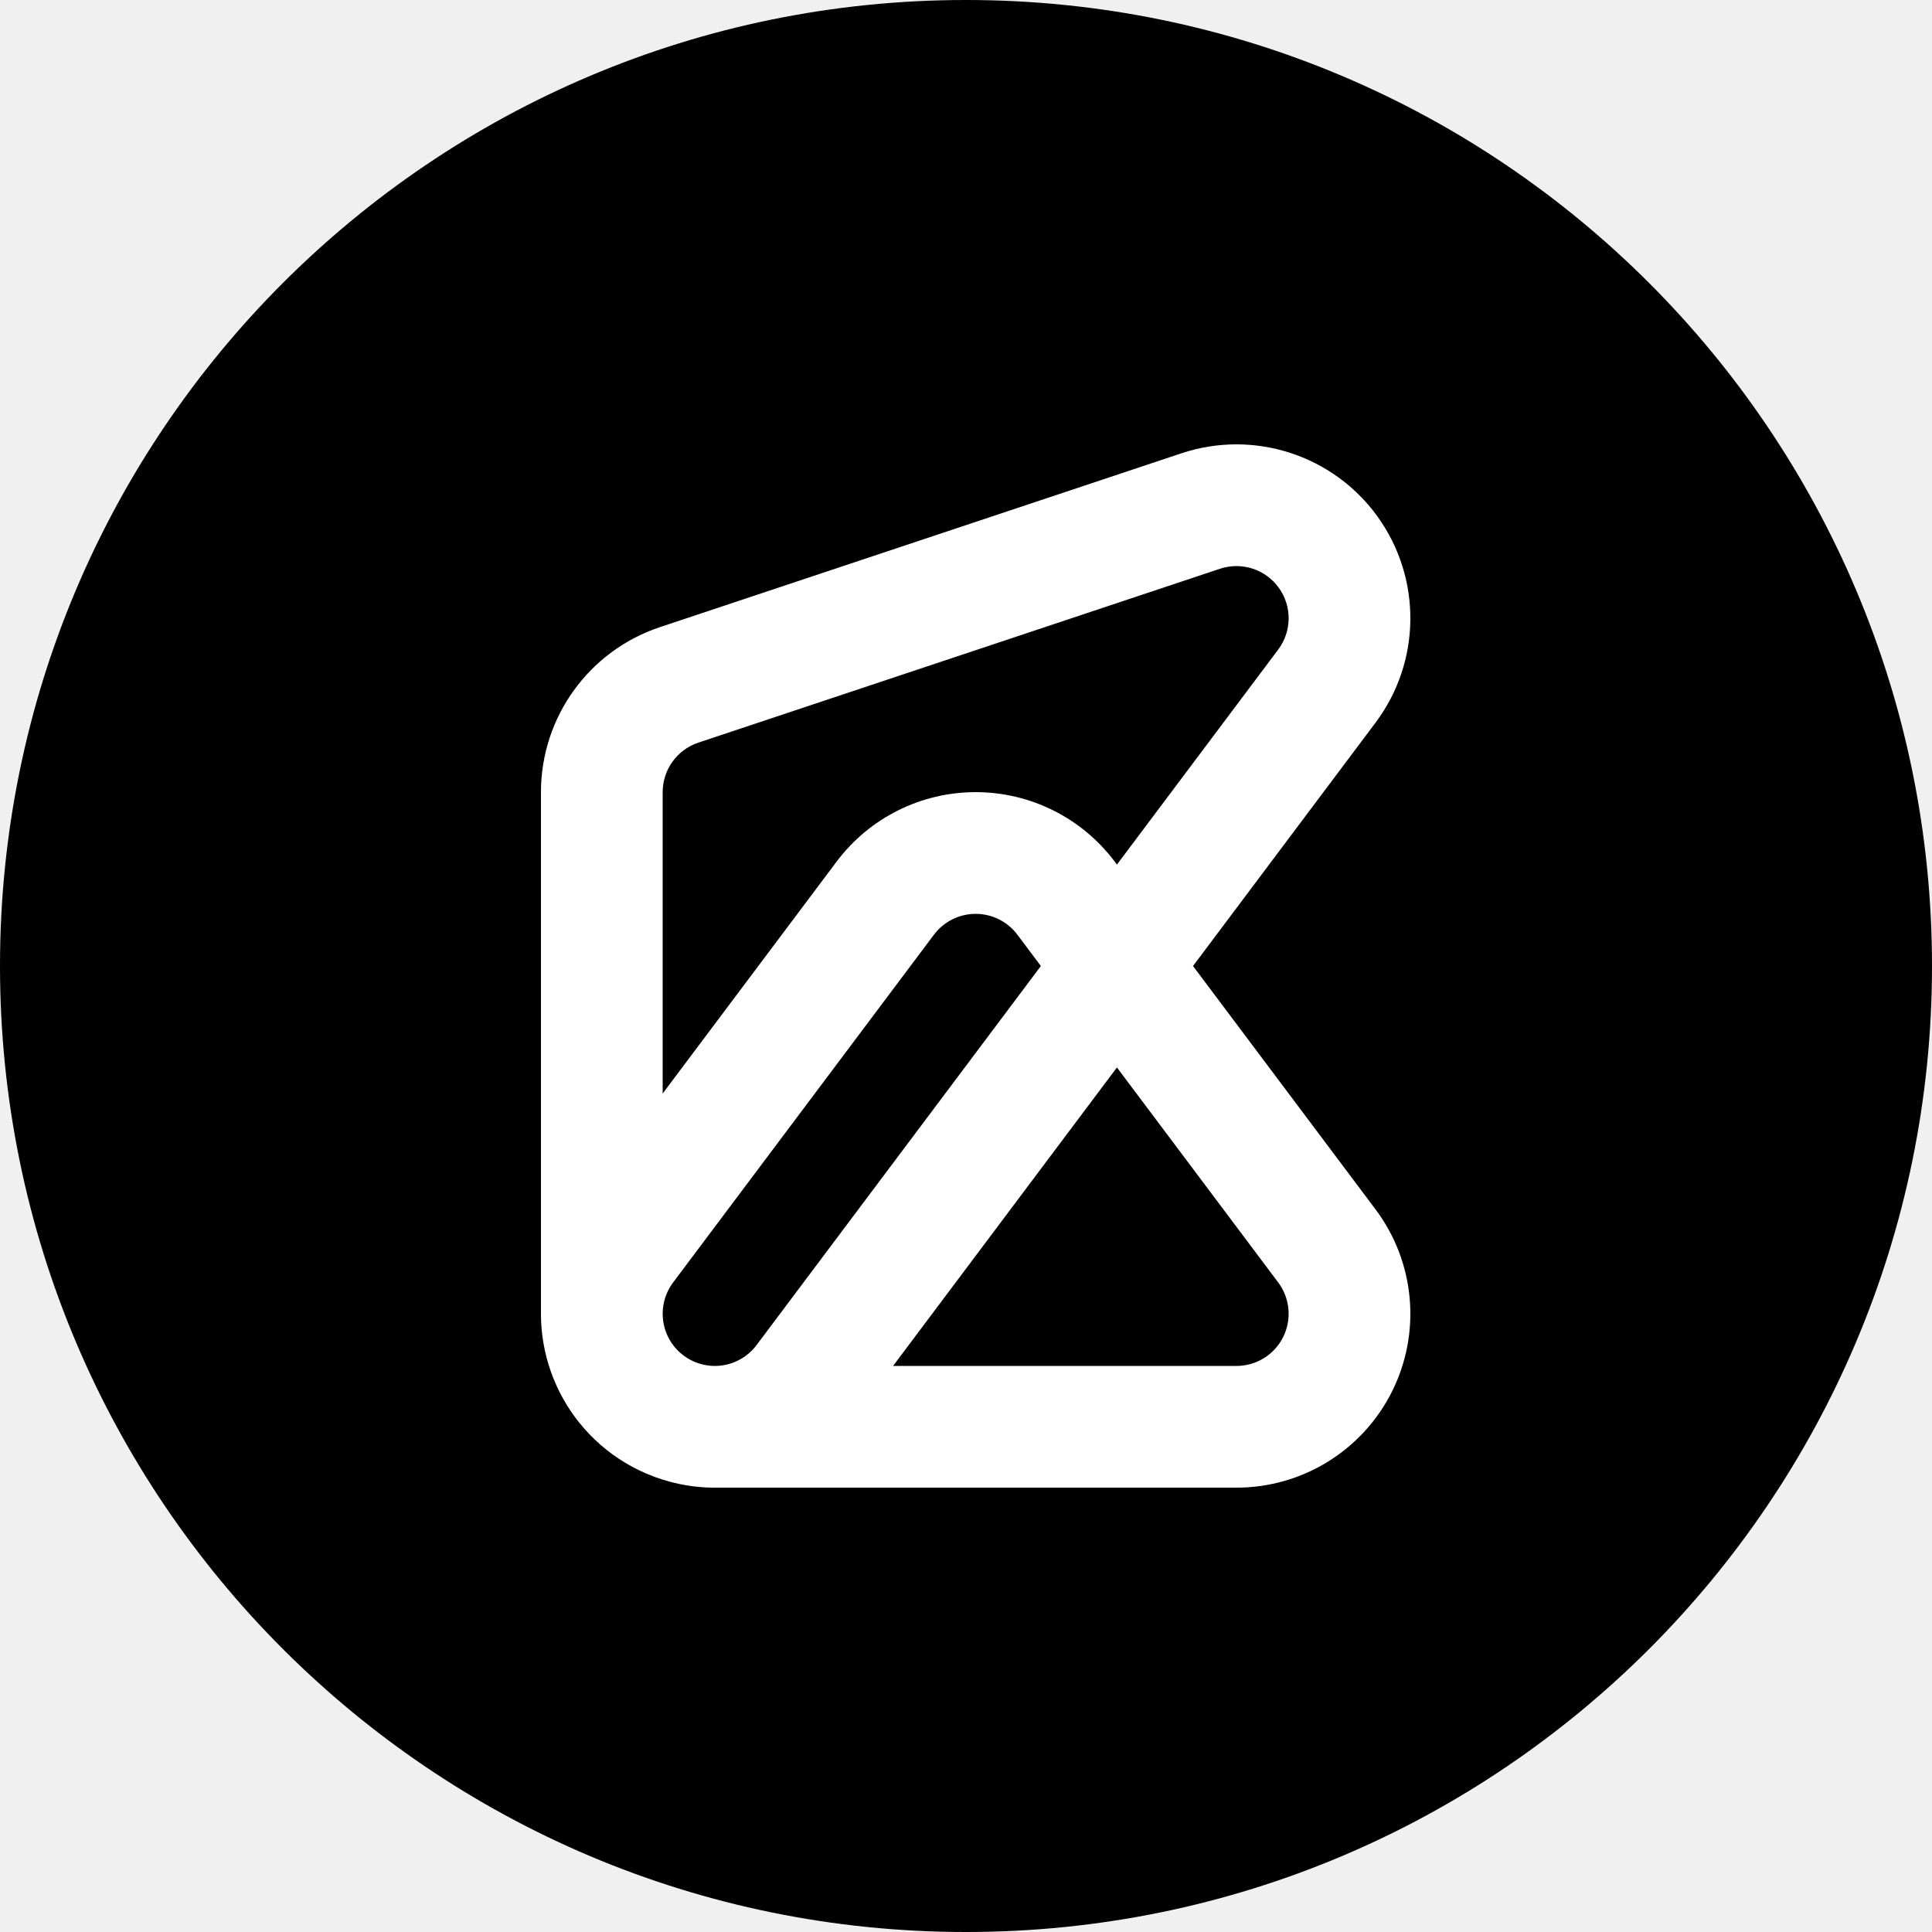
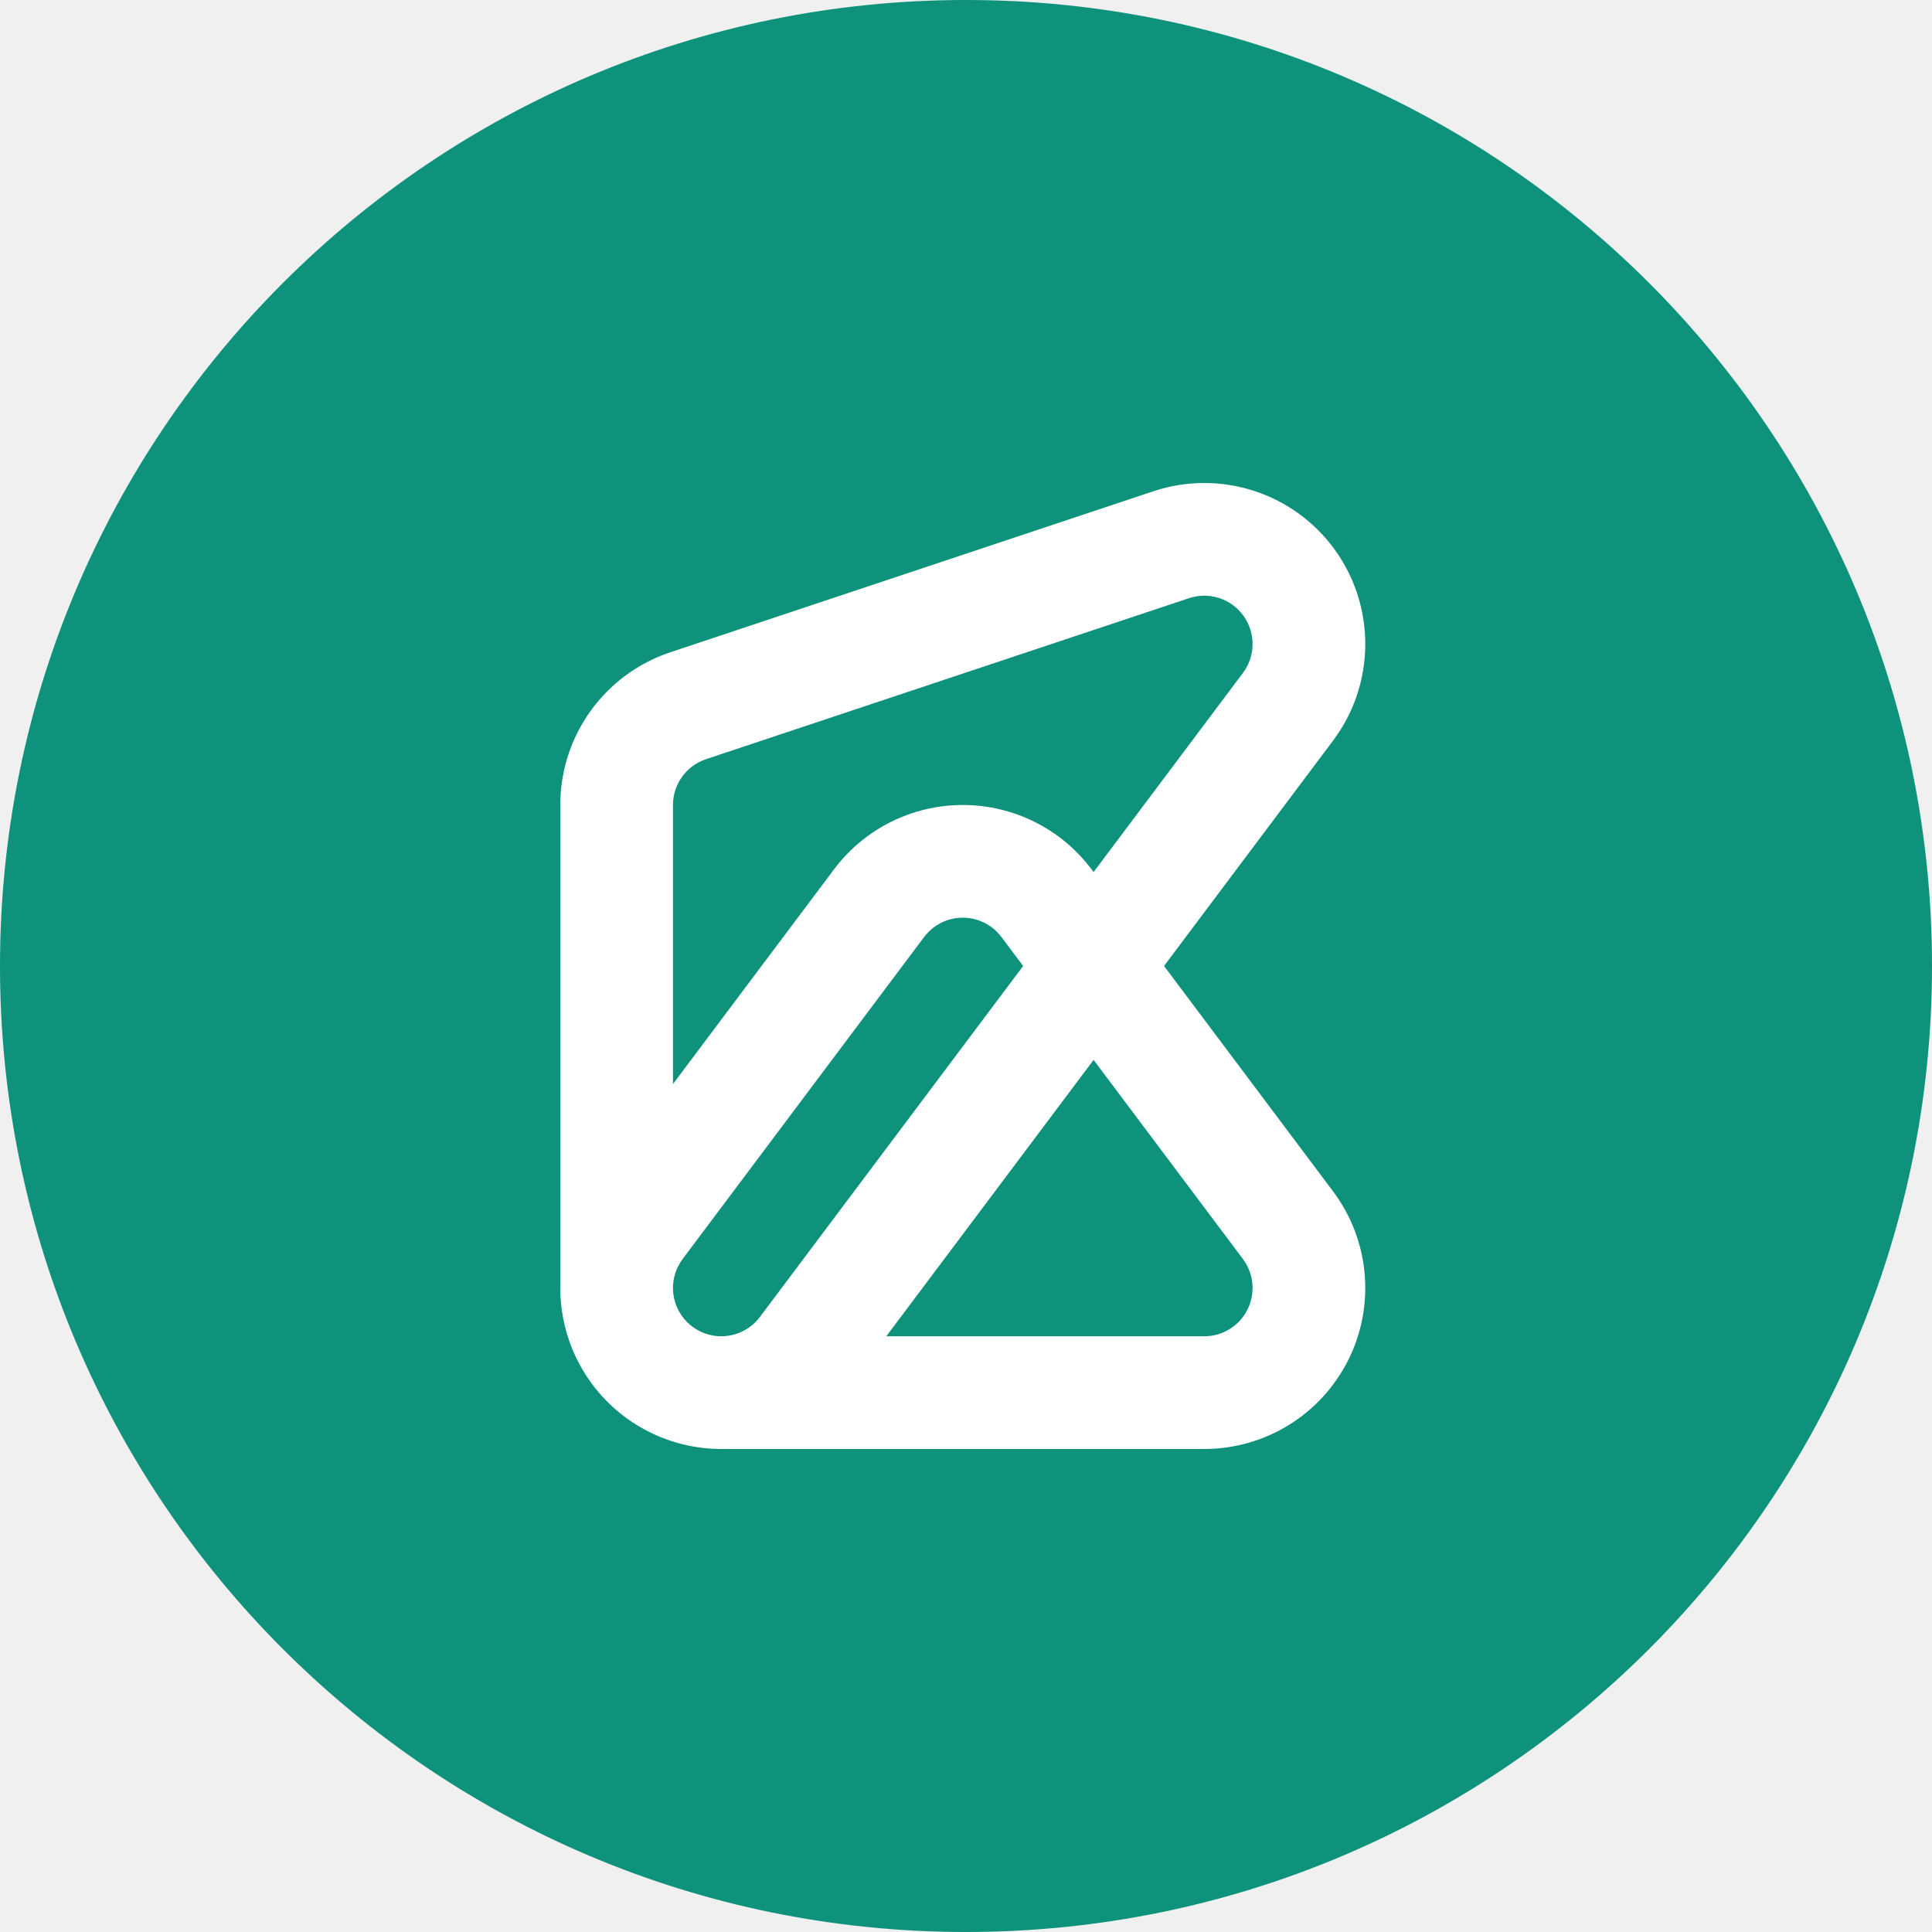
<svg xmlns="http://www.w3.org/2000/svg" width="100" height="100" viewBox="0 0 100 100" fill="none">
-   <circle cx="50" cy="50" r="50" fill="black" />
-   <path fill-rule="evenodd" clip-rule="evenodd" d="M71.2 37.401C73.562 34.251 73.603 29.932 71.301 26.738C68.999 23.544 64.889 22.218 61.154 23.462L34.154 32.462C30.479 33.688 28 37.127 28 41.001V67.947C27.998 68.341 28.021 68.736 28.071 69.129C28.332 71.2 29.302 73.086 30.769 74.495C31.541 75.236 32.45 75.844 33.466 76.278C34.02 76.514 34.6 76.696 35.197 76.818C35.83 76.948 36.468 77.008 37.1 77.001H64C67.409 77.001 70.525 75.075 72.05 72.025C73.574 68.976 73.245 65.328 71.2 62.601L61.75 50.001L71.2 37.401ZM57.812 44.751L66.16 33.621C66.869 32.676 66.881 31.38 66.19 30.422C65.5 29.464 64.267 29.066 63.146 29.439L36.146 38.439C35.044 38.807 34.3 39.838 34.3 41.001V56.6L43.3 44.601C45 42.334 47.667 41.001 50.5 41.001C53.333 41.001 56 42.334 57.7 44.601L57.812 44.751ZM34.3 67.974C34.306 67.41 34.488 66.85 34.84 66.38L48.34 48.381C48.85 47.701 49.65 47.301 50.5 47.301C51.35 47.301 52.15 47.701 52.66 48.381L53.875 50.001L39.16 69.621C38.647 70.305 37.853 70.691 37.03 70.701H37C36.827 70.701 36.657 70.684 36.492 70.652C36.376 70.63 36.26 70.6 36.146 70.562C36.056 70.532 35.967 70.497 35.882 70.458C35.64 70.348 35.416 70.203 35.217 70.028C34.955 69.798 34.741 69.519 34.585 69.208C34.495 69.027 34.424 68.836 34.376 68.637C34.326 68.432 34.3 68.218 34.3 68.001V67.974ZM46.225 70.701L57.812 55.251L66.16 66.38C66.774 67.199 66.872 68.293 66.415 69.208C65.958 70.123 65.023 70.701 64 70.701H46.225Z" fill="white" />
+   <circle cx="50" cy="50" r="50" fill="#0E927C" />
+   <path fill-rule="evenodd" clip-rule="evenodd" d="M69 38.333C71.187 35.417 71.225 31.418 69.094 28.461C66.962 25.504 63.156 24.275 59.698 25.428L34.698 33.761C31.295 34.895 29 38.079 29 41.666V66.638C28.999 67.035 29.026 67.433 29.081 67.828C29.159 68.383 29.292 68.923 29.476 69.442C29.59 69.764 29.724 70.082 29.88 70.392C31.291 73.216 34.177 74.999 37.333 74.999H62.333C65.49 74.999 68.375 73.216 69.787 70.392C71.198 67.569 70.894 64.191 69 61.666L60.25 49.999L69 38.333ZM56.604 45.138L64.333 34.833C64.99 33.958 65.001 32.758 64.361 31.871C63.722 30.984 62.58 30.616 61.543 30.961L36.543 39.294C35.522 39.635 34.833 40.59 34.833 41.666V56.11L43.167 44.999C44.74 42.901 47.21 41.666 49.833 41.666C52.456 41.666 54.926 42.901 56.5 44.999L56.604 45.138ZM34.833 66.658C34.835 66.129 35.004 65.605 35.333 65.166L47.833 48.499C48.306 47.87 49.046 47.499 49.833 47.499C50.62 47.499 51.361 47.87 51.833 48.499L52.958 49.999L39.333 68.165C38.688 69.025 37.564 69.377 36.543 69.036C35.522 68.696 34.833 67.741 34.833 66.665V66.658ZM45.874 69.166L56.604 54.86L64.333 65.166C64.901 65.923 64.993 66.937 64.569 67.784C64.146 68.631 63.28 69.166 62.333 69.166H45.874Z" fill="white" />
</svg>
